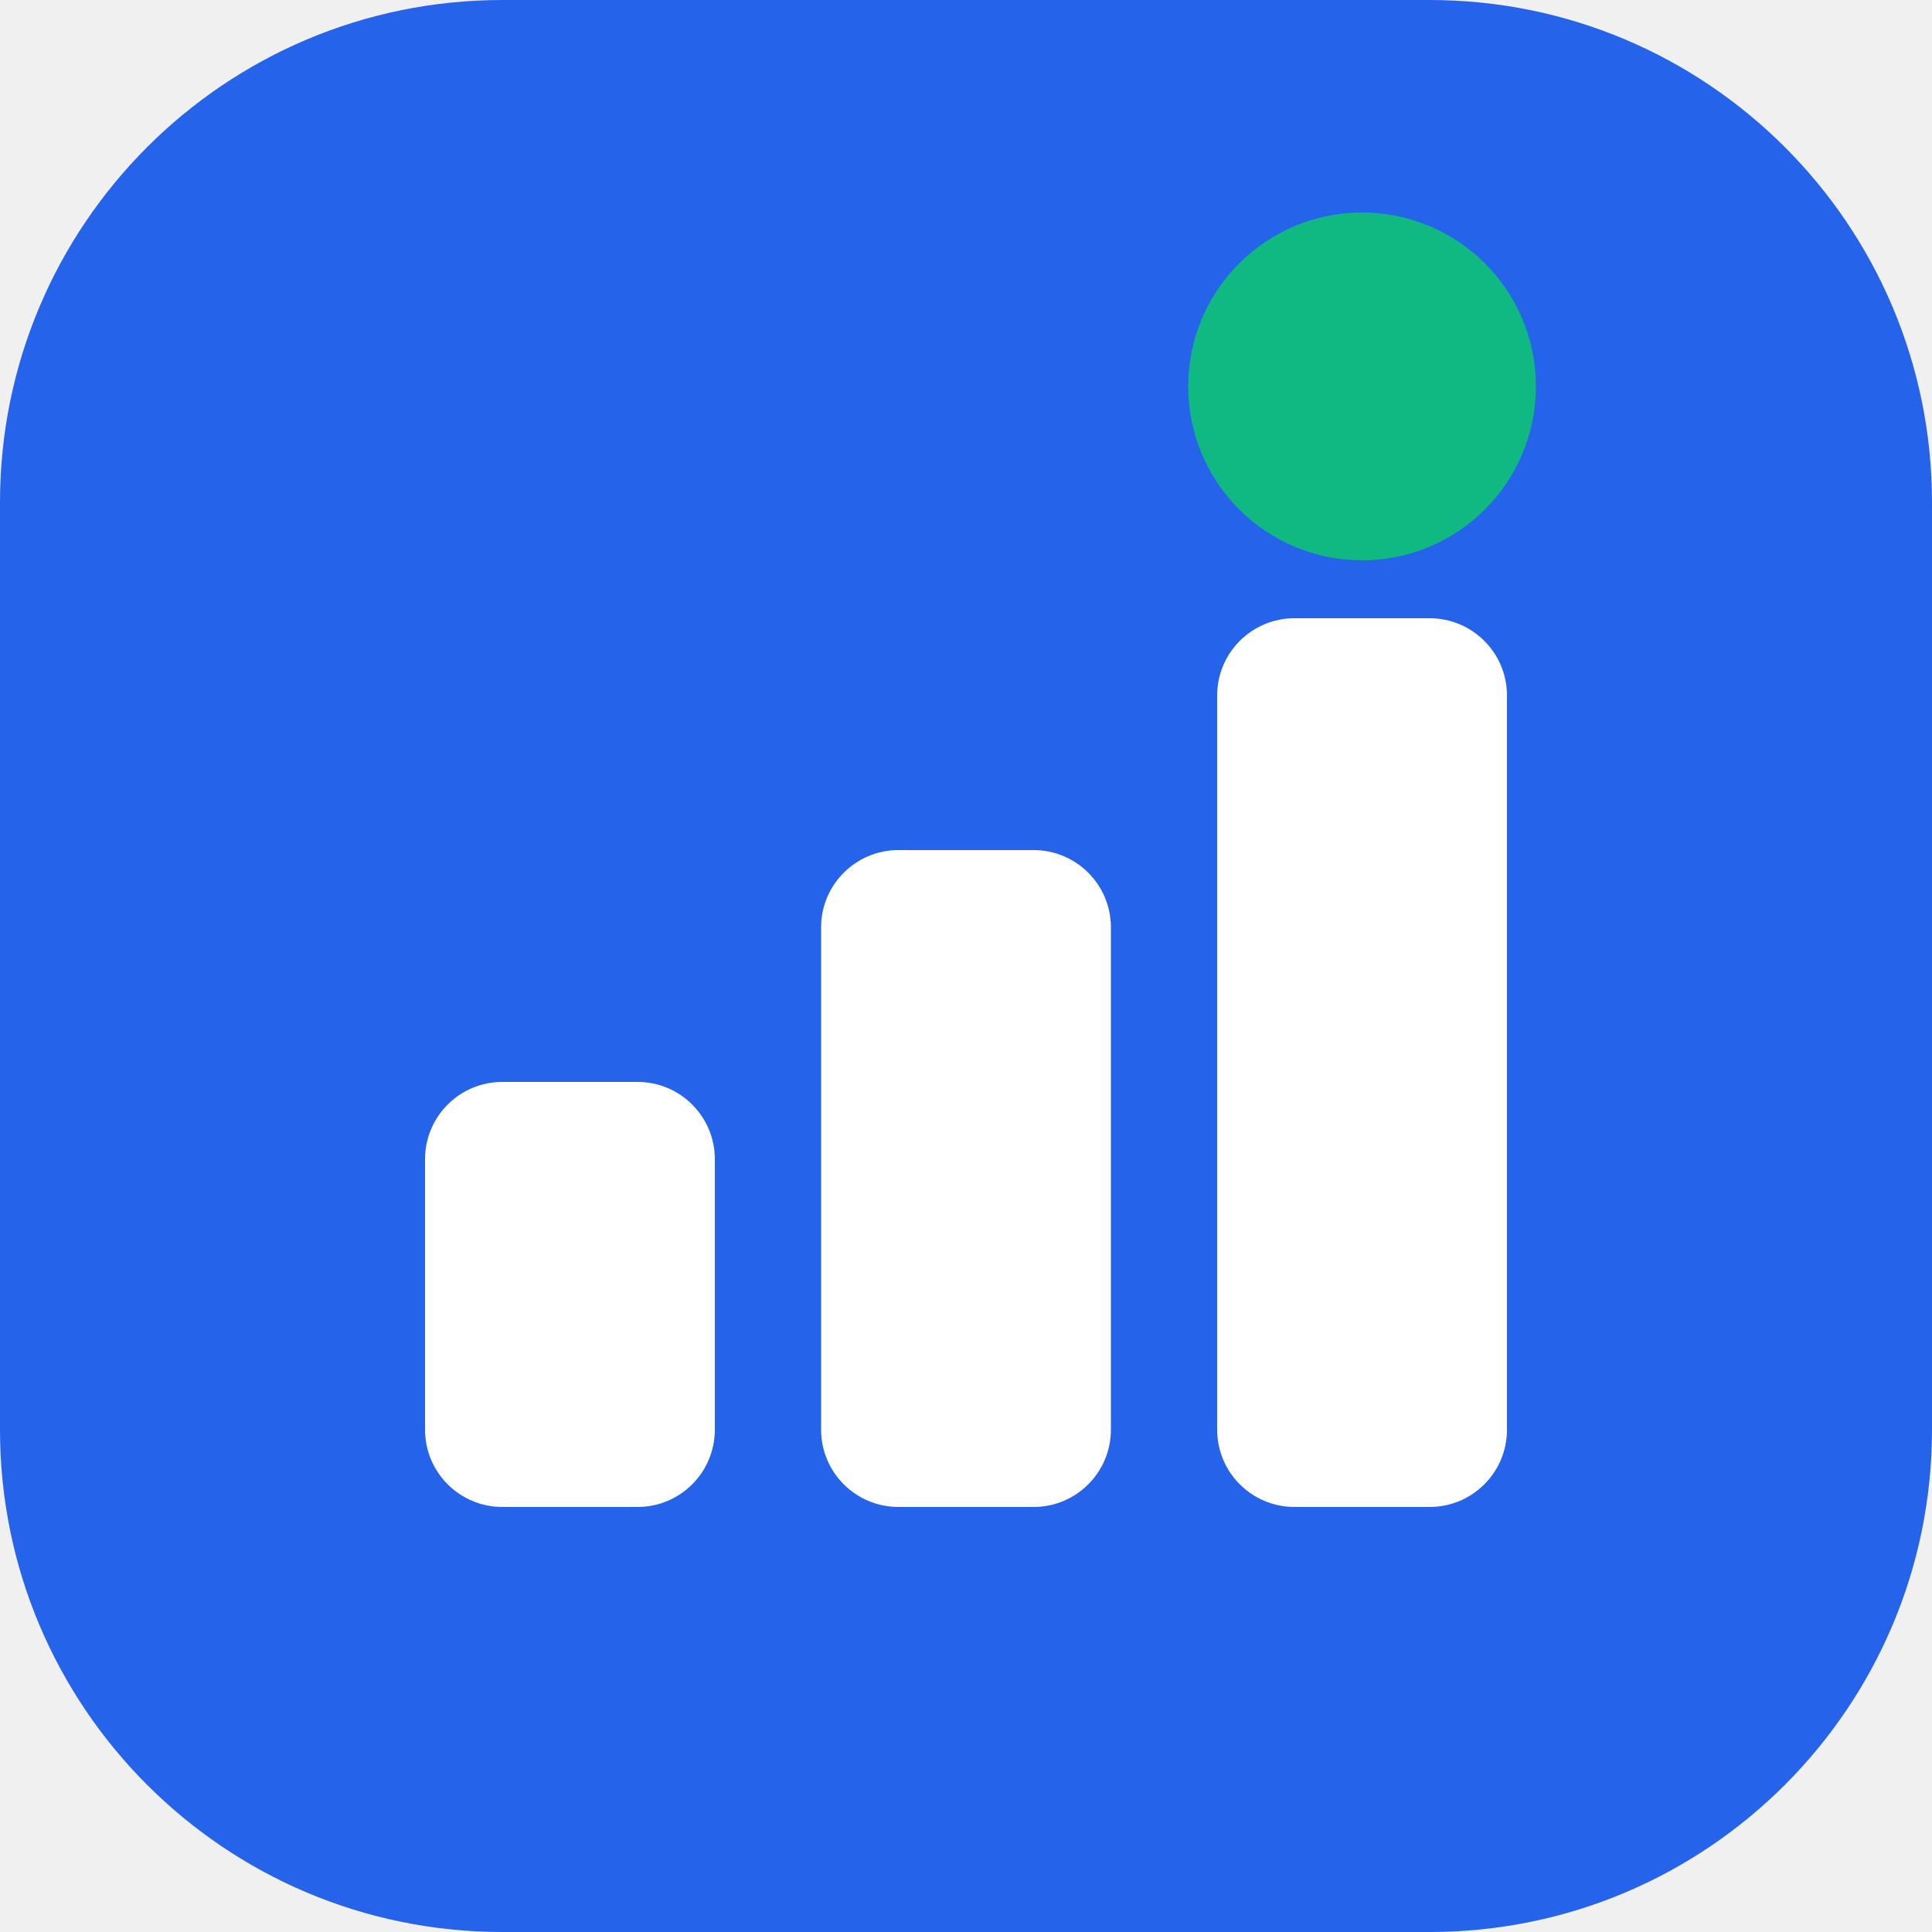
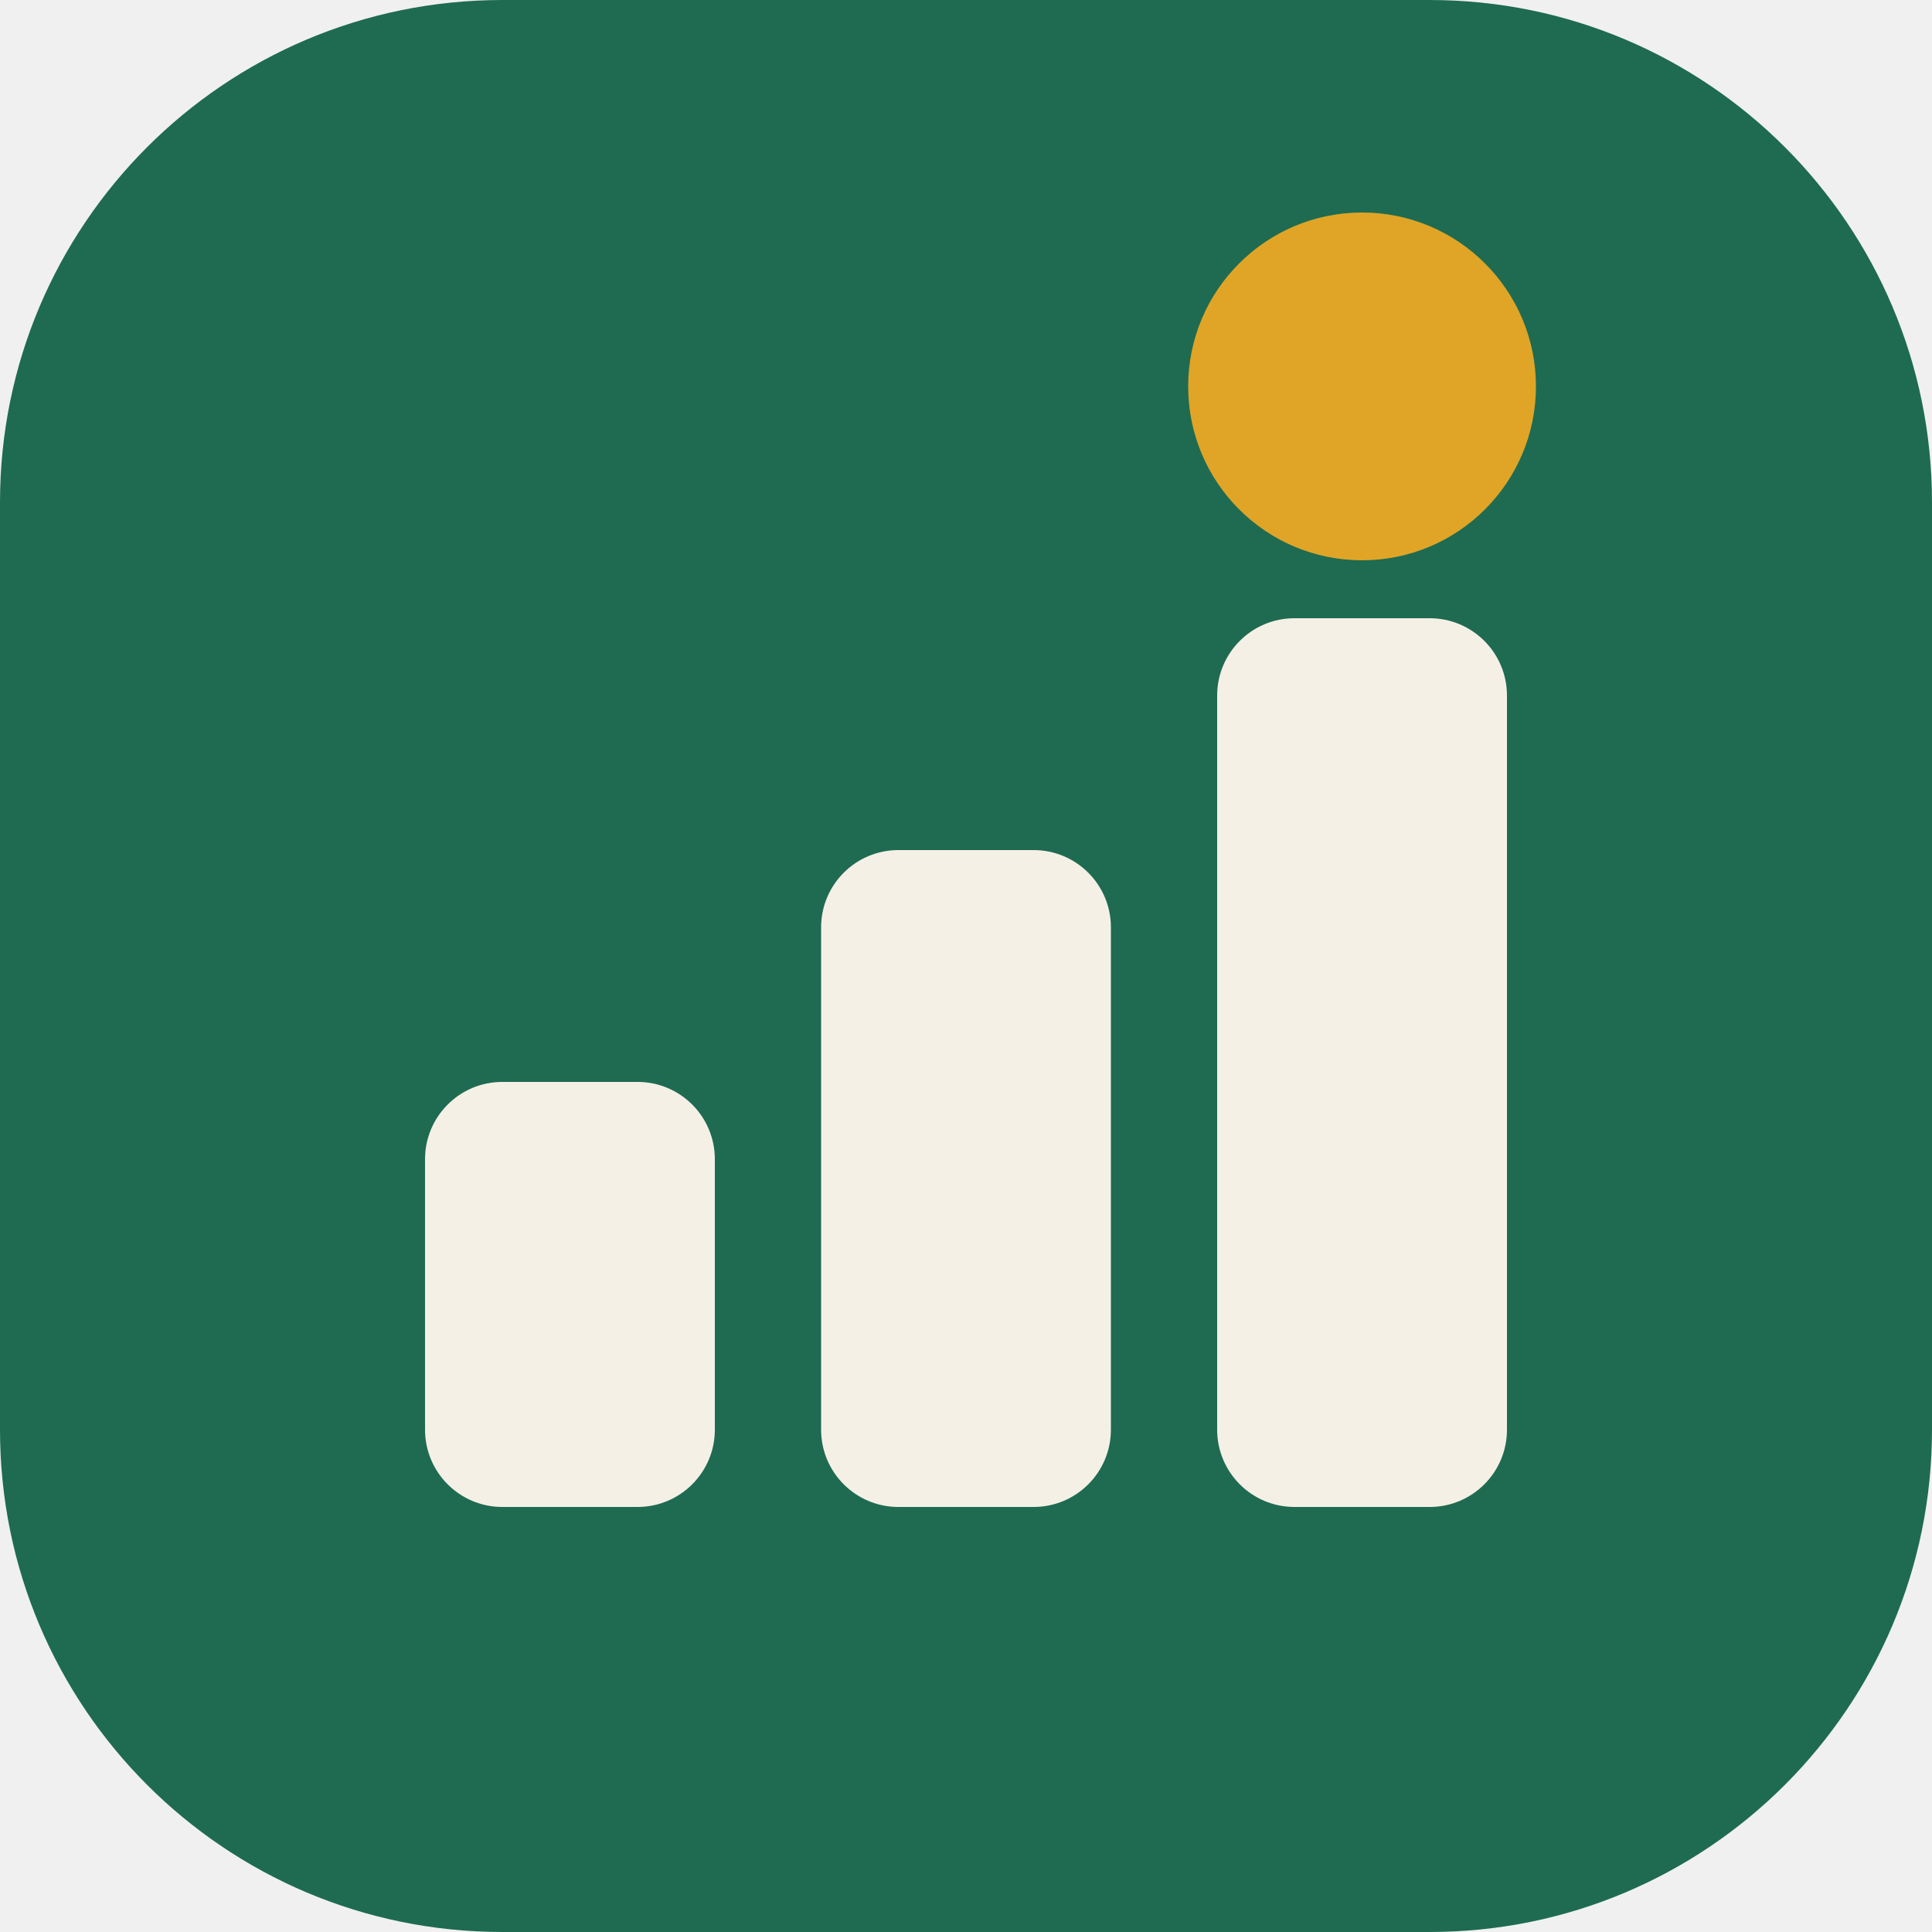
<svg xmlns="http://www.w3.org/2000/svg" viewBox="0 0 100 100">
-   <rect width="100" height="100" rx="26" fill="#2563EB" />
-   <rect x="22" y="56" width="15" height="22" rx="4" fill="#FFFFFF" />
-   <rect x="42.5" y="44" width="15" height="34" rx="4" fill="#FFFFFF" />
-   <rect x="63" y="32" width="15" height="46" rx="4" fill="#FFFFFF" />
-   <circle cx="70.5" cy="20" r="9" fill="#10B981" />
+   <rect width="100" height="100" rx="26" fill="#1E6B52" />
+   <rect x="22" y="56" width="15" height="22" rx="4" fill="#F5F0E6" />
+   <rect x="42.5" y="44" width="15" height="34" rx="4" fill="#F5F0E6" />
+   <rect x="63" y="32" width="15" height="46" rx="4" fill="#F5F0E6" />
+   <circle cx="70.5" cy="20" r="9" fill="#E0A526" />
</svg>
